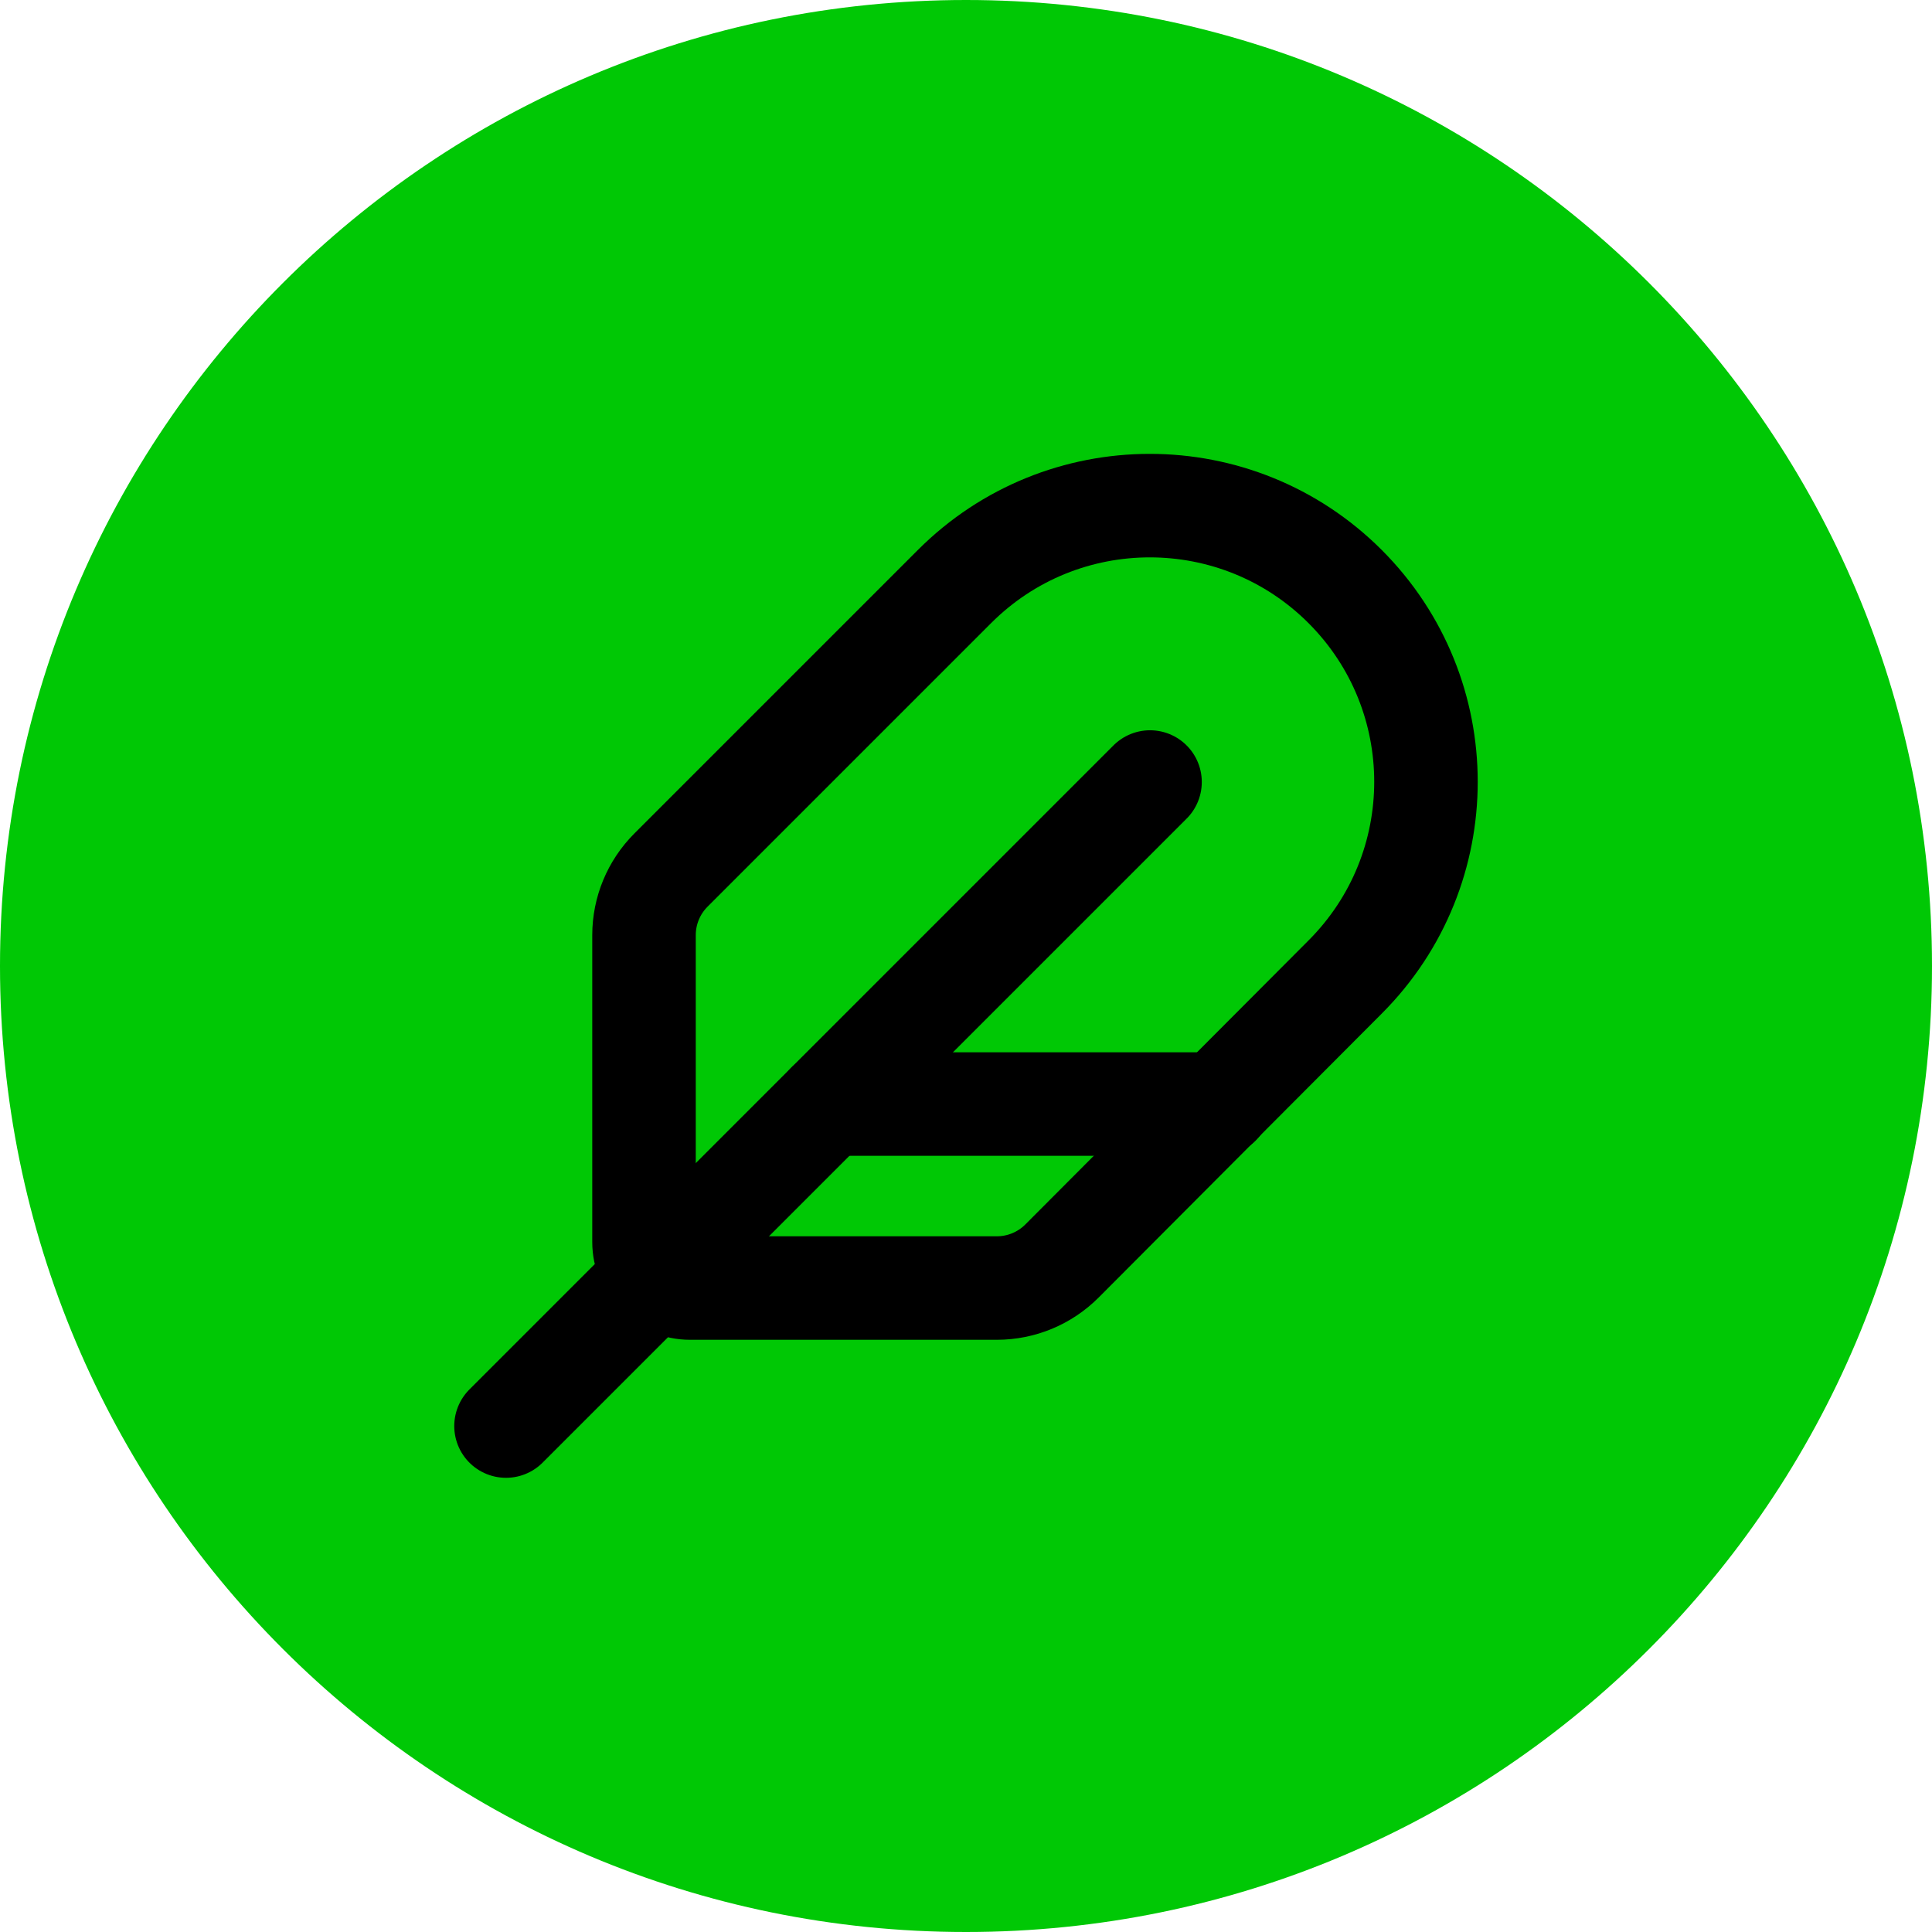
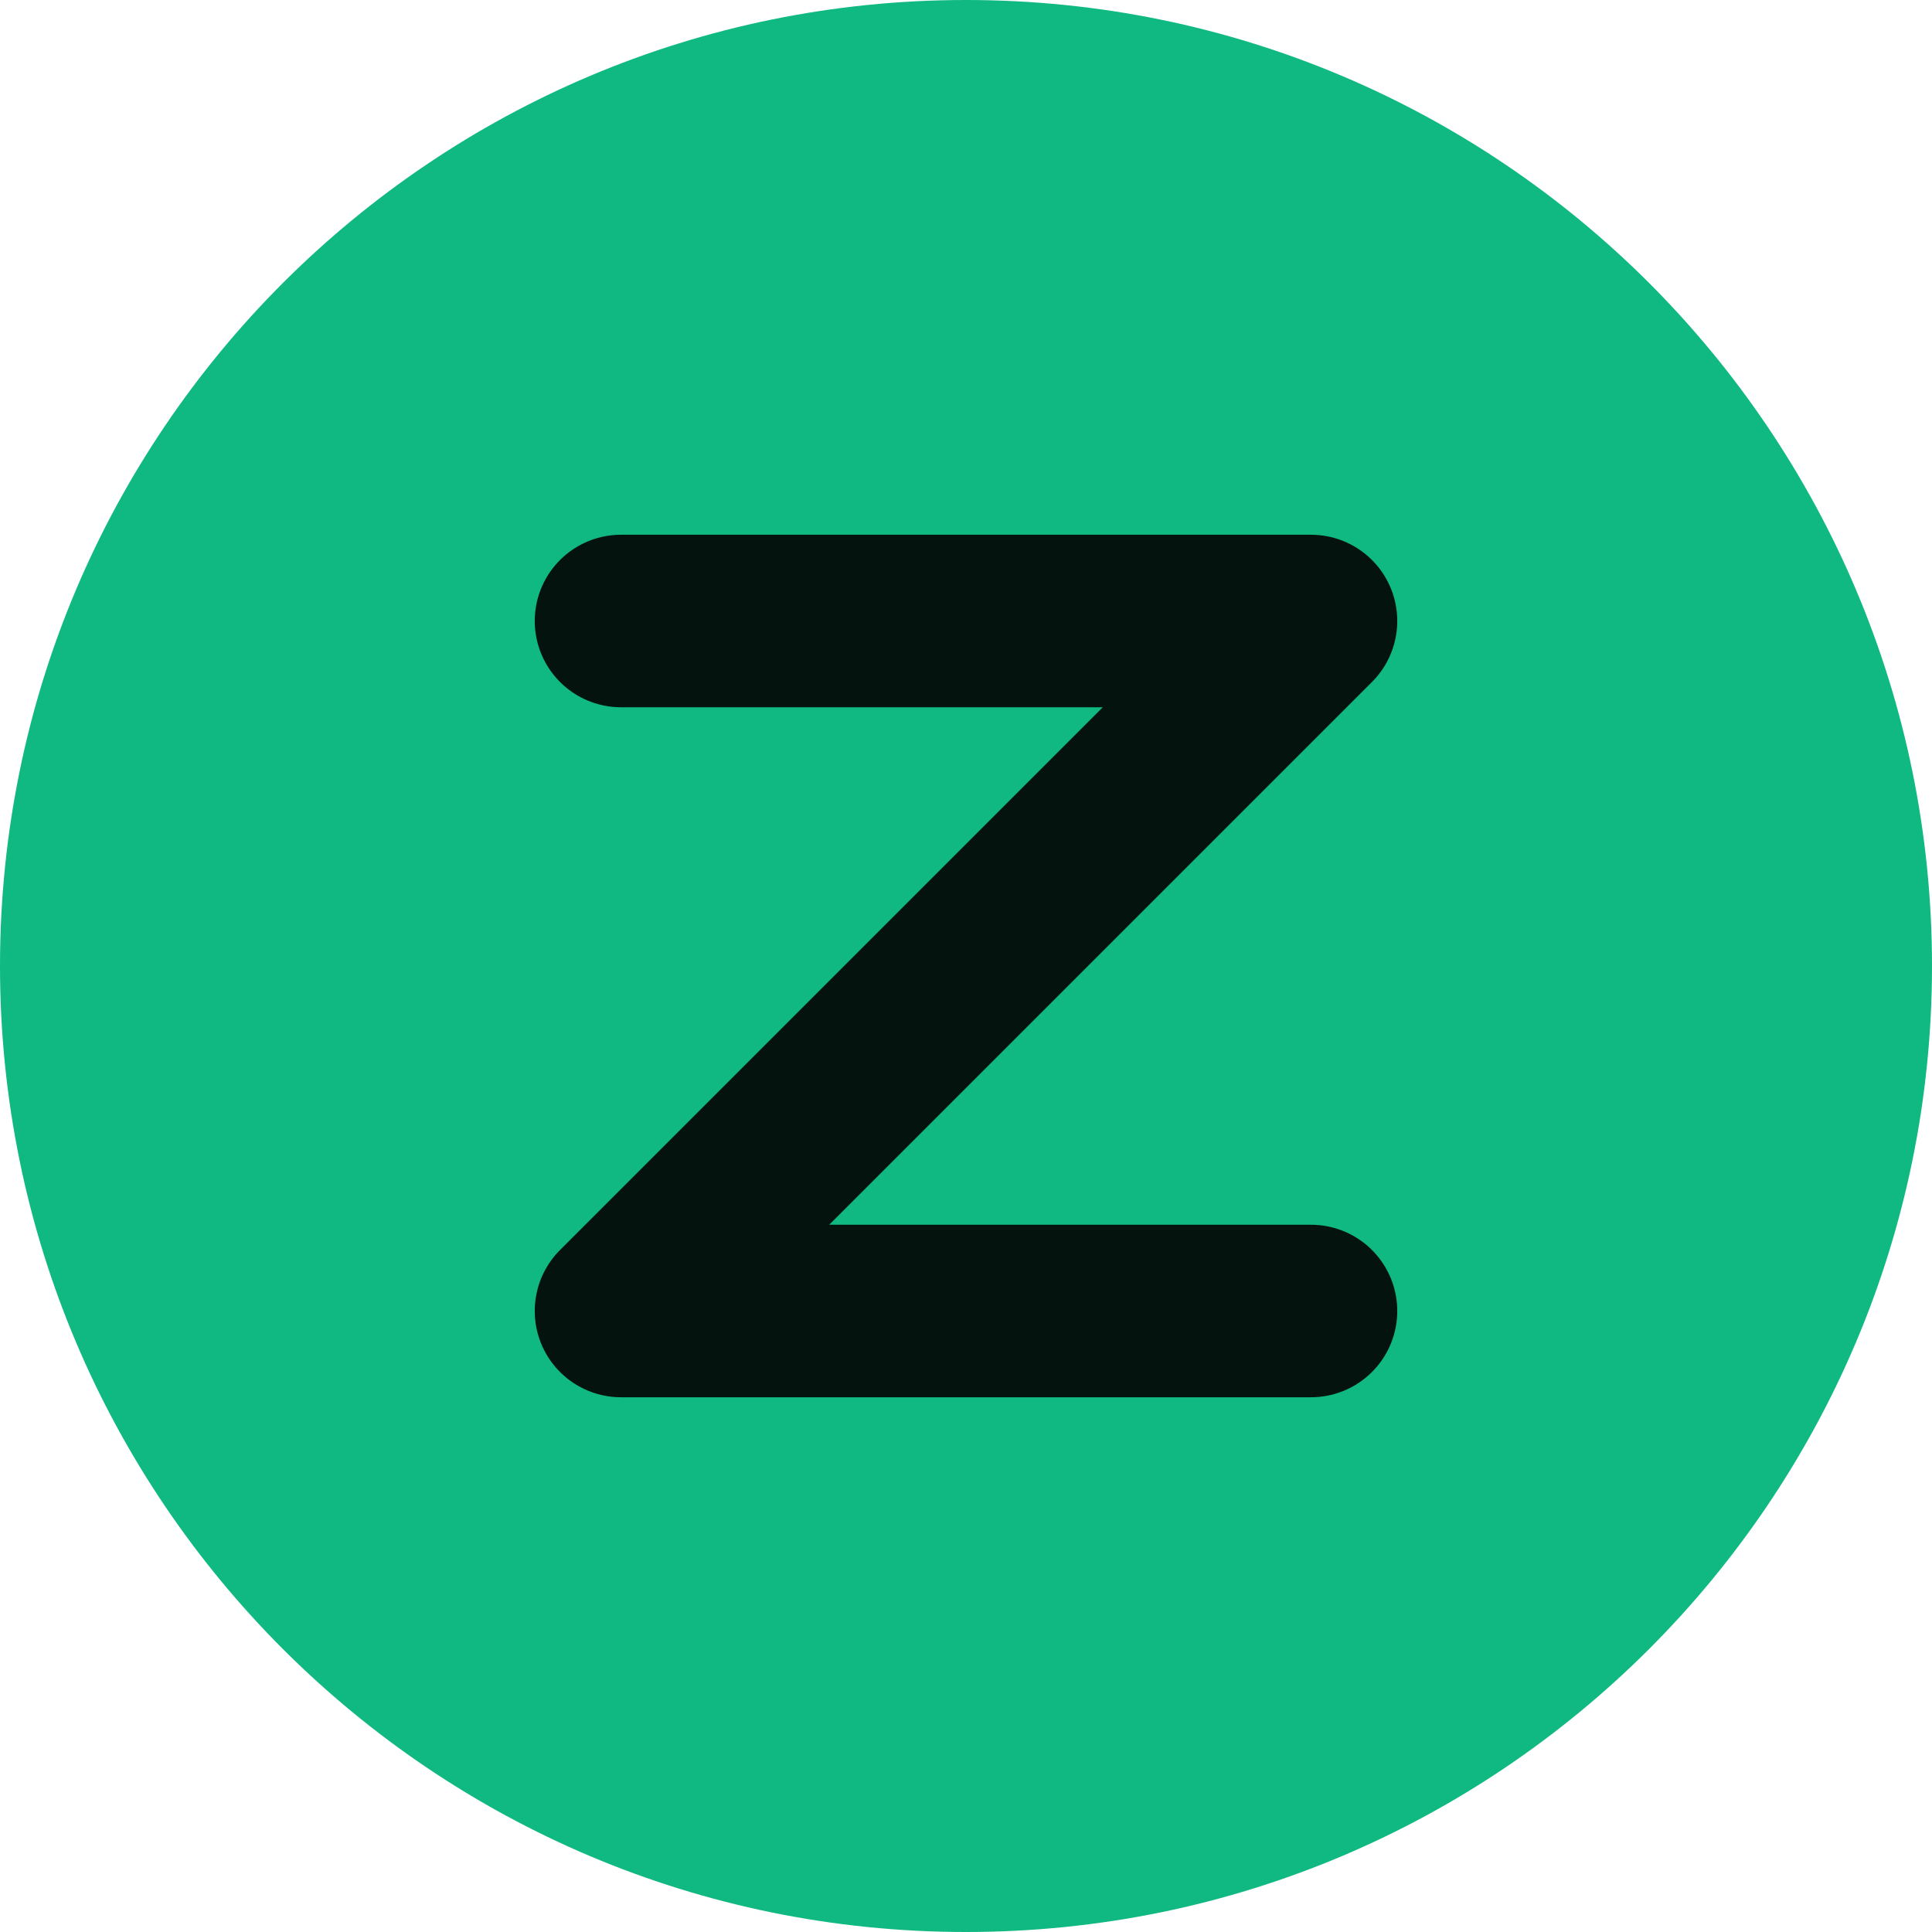
<svg xmlns="http://www.w3.org/2000/svg" viewBox="0 0 28 28">
-   <rect width="28" height="28" rx="14" fill="#00c805" />
-   <g transform="translate(6 6) scale(.6667)" fill="none" stroke="#000" stroke-width="2.25" stroke-linecap="round" stroke-linejoin="round">
-     <path d="M12.67 19a2 2 0 0 0 1.416-.588l6.154-6.172a6 6 0 0 0-8.49-8.49L5.586 9.914A2 2 0 0 0 5 11.328V18a1 1 0 0 0 1 1z" />
-     <path d="M16 8 2 22" />
-     <path d="M17.5 15H9" />
-   </g>
+   <rect width="28" height="28" rx="14" fill="#10b981" />
+   <path d="M9 9h10L9 19h10" fill="none" stroke="#04130d" stroke-width="2.5" stroke-linecap="round" stroke-linejoin="round" />
</svg>
